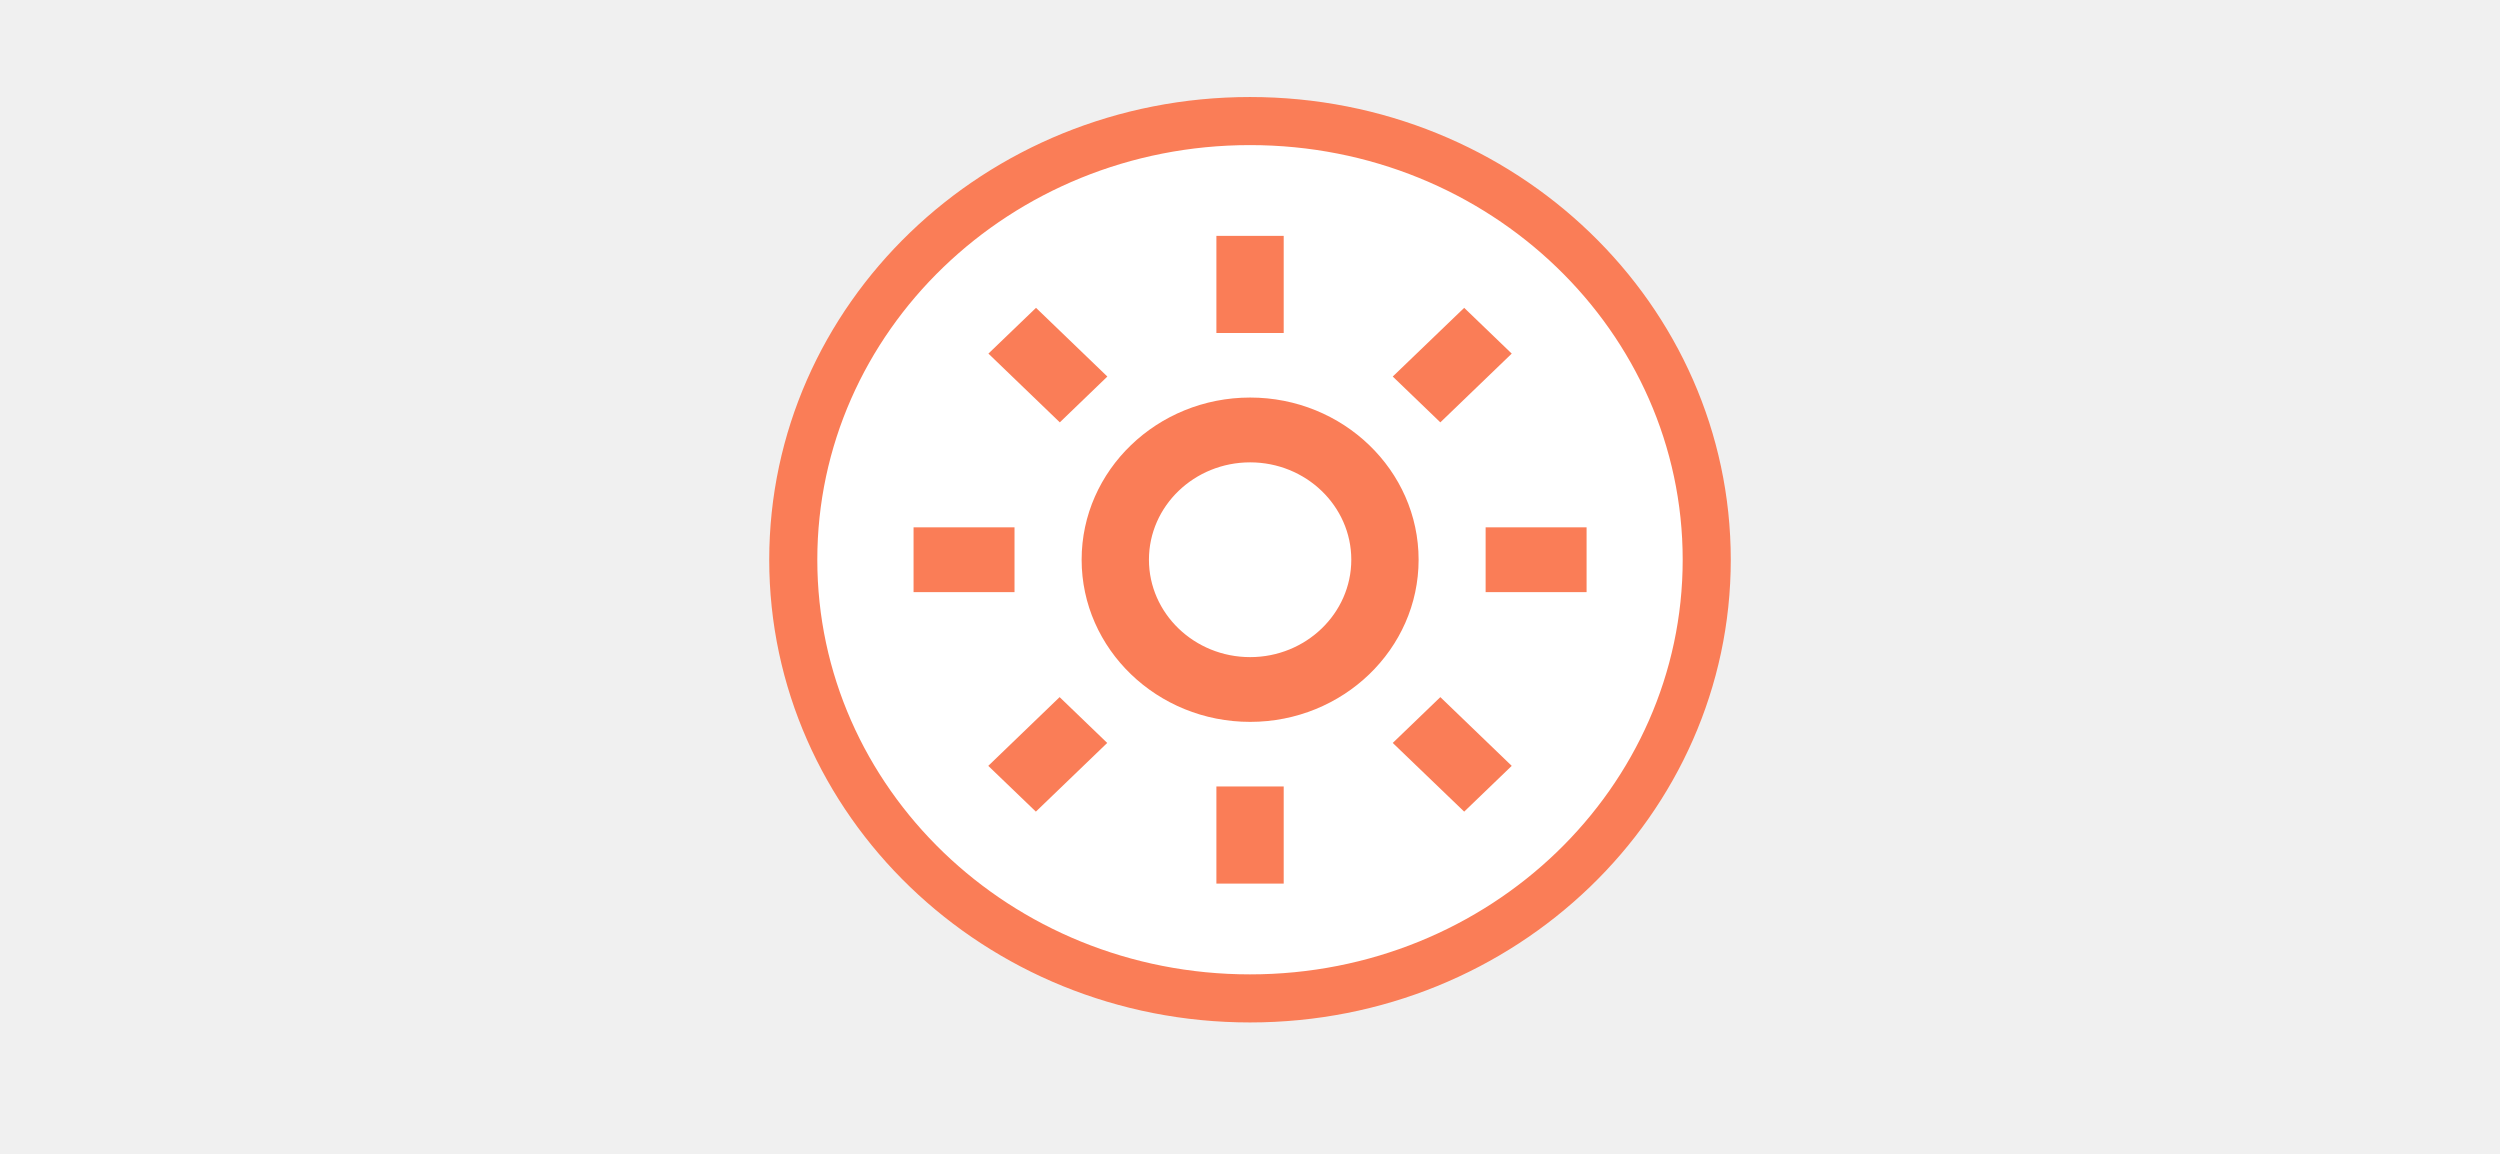
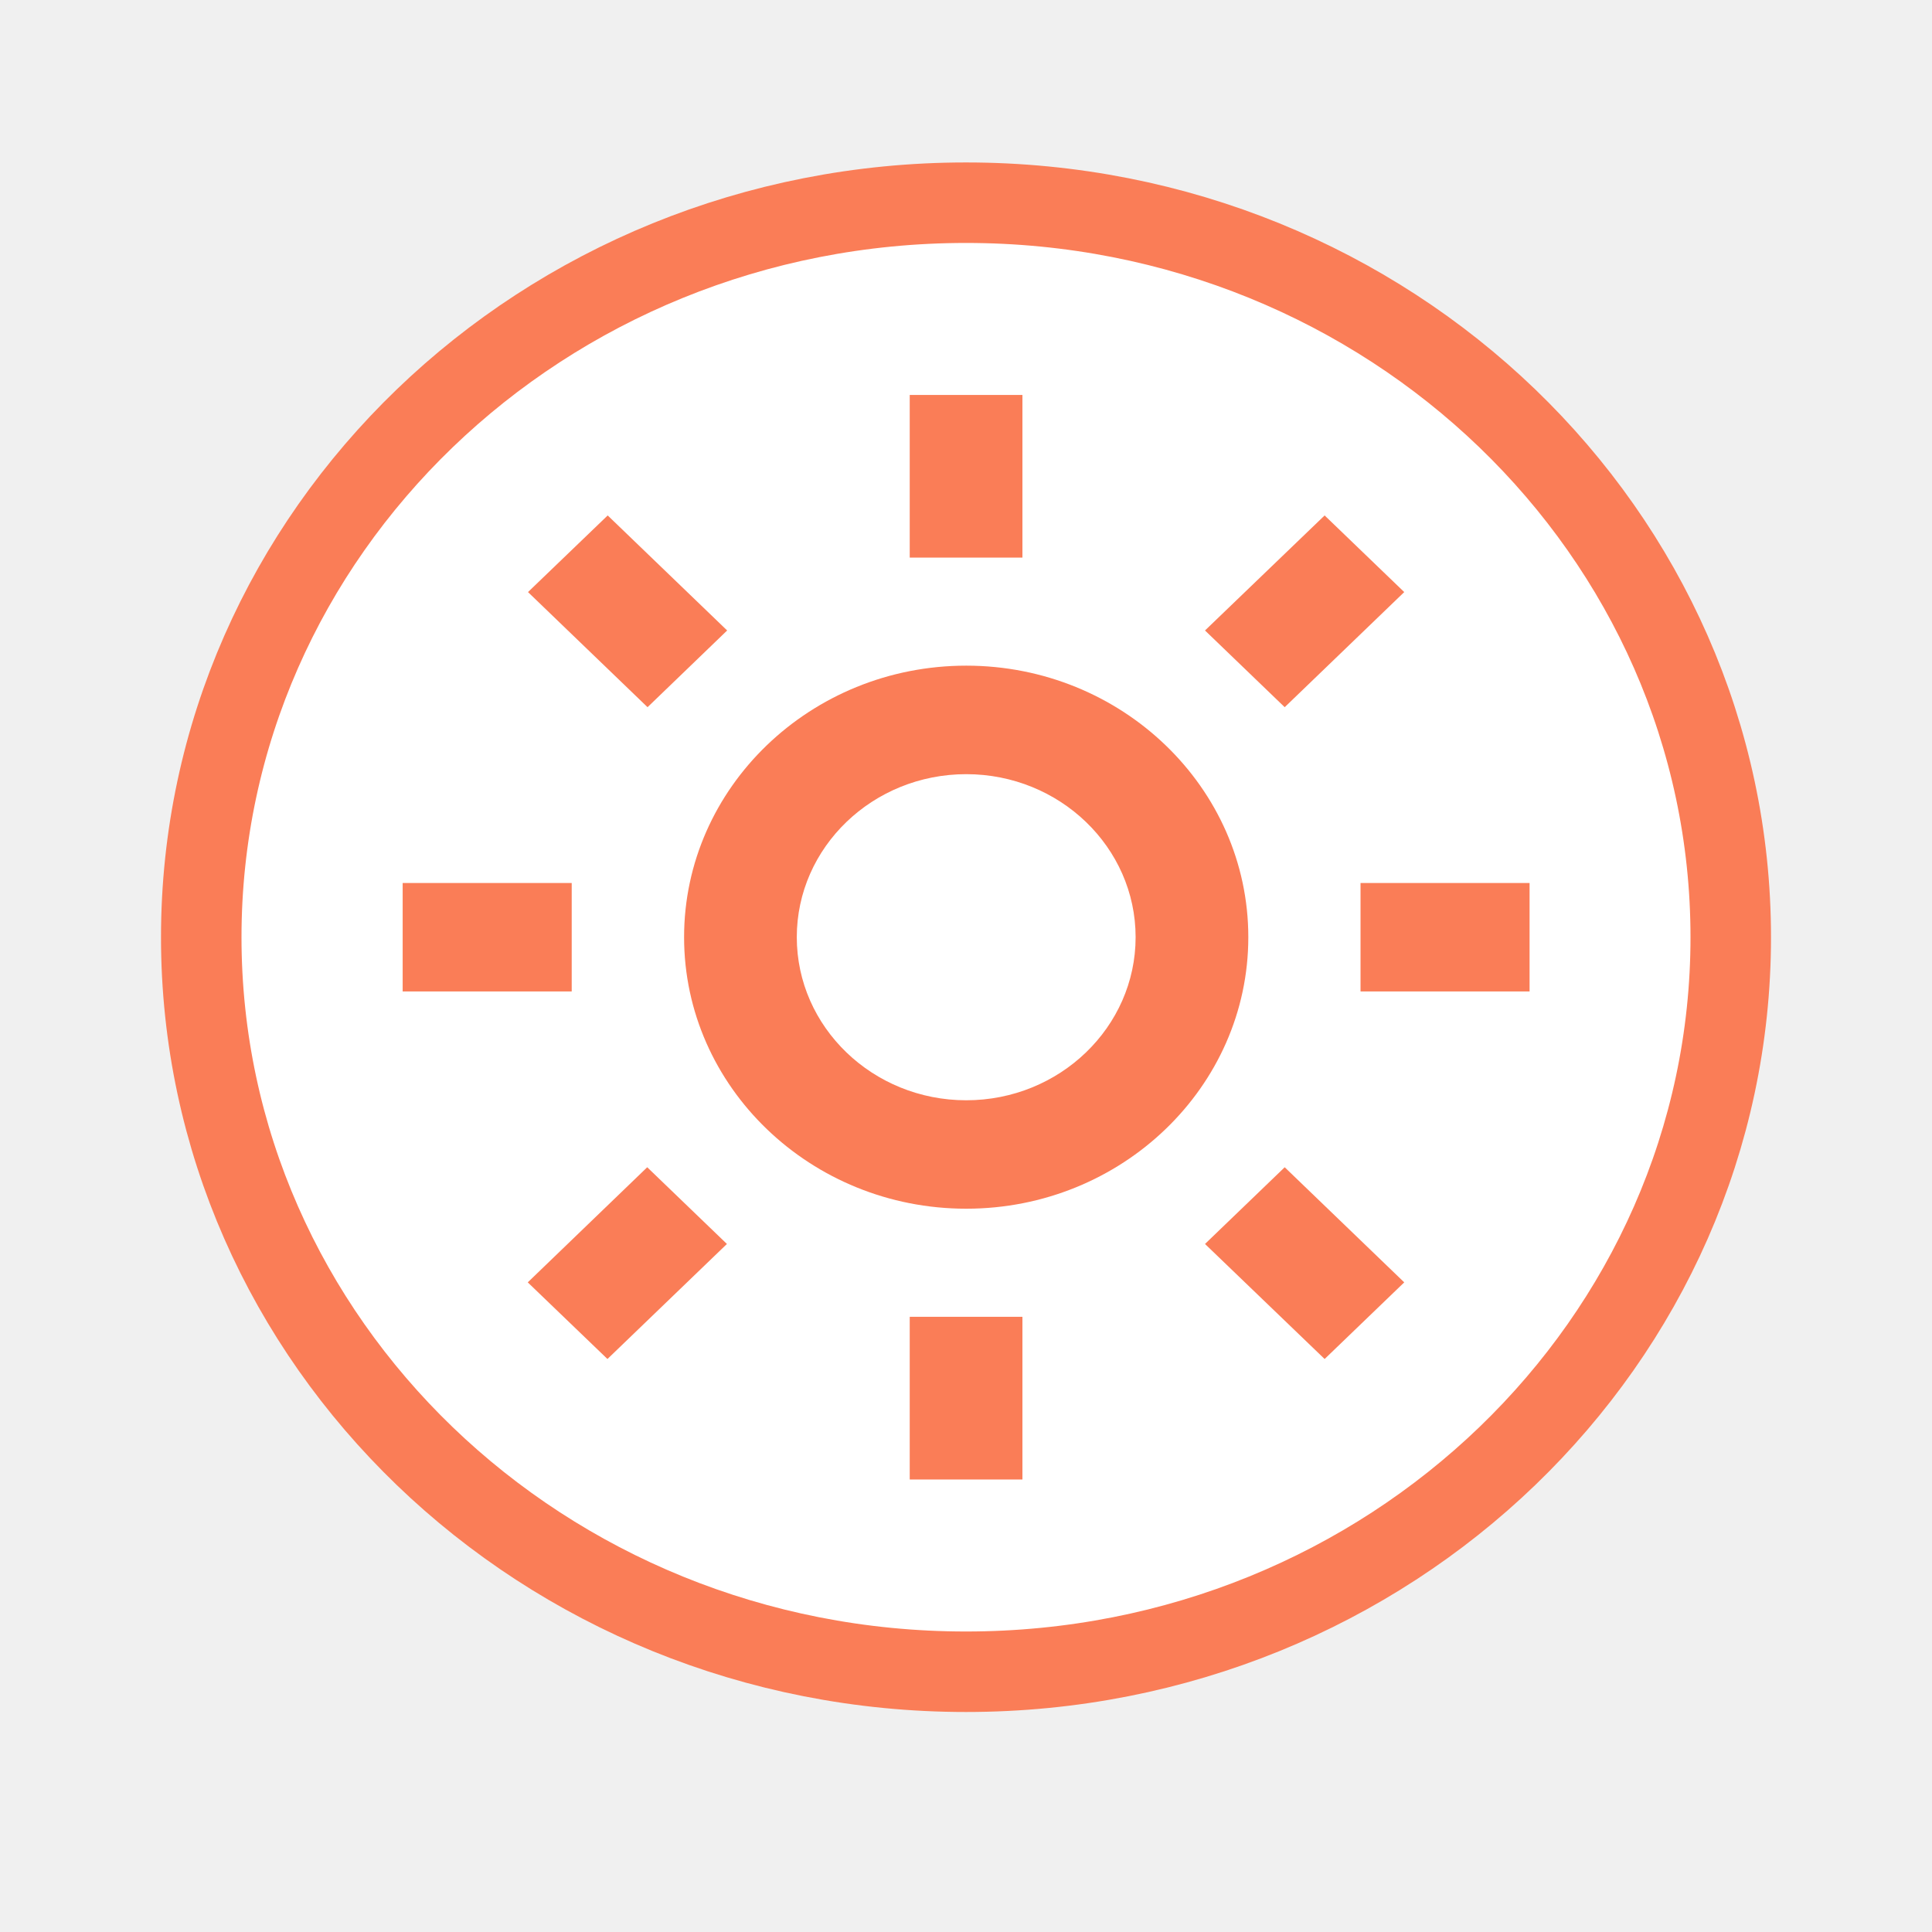
- <svg xmlns="http://www.w3.org/2000/svg" width="52" height="24" viewBox="0 0 24 24" fill="none">
+ <svg xmlns="http://www.w3.org/2000/svg" width="24" height="24" viewBox="0 0 24 24" fill="none">
  <path d="M21.5 11.643C21.5 16.664 17.265 20.767 12 20.767C6.735 20.767 2.5 16.664 2.5 11.643C2.5 6.621 6.735 2.518 12 2.518C17.265 2.518 21.5 6.621 21.5 11.643Z" fill="white" stroke="#FA7D57" />
  <path d="M8.498 11.642C8.498 13.502 10.07 15.015 12.003 15.015C13.935 15.015 15.507 13.502 15.507 11.642C15.507 9.782 13.935 8.269 12.003 8.269C10.07 8.269 8.498 9.782 8.498 11.642ZM12.003 9.617C13.163 9.617 14.107 10.525 14.107 11.642C14.107 12.759 13.163 13.668 12.003 13.668C10.842 13.668 9.898 12.759 9.898 11.642C9.898 10.525 10.842 9.617 12.003 9.617ZM11.301 16.358H12.701V18.379H11.301V16.358ZM11.301 4.906H12.701V6.927H11.301V4.906ZM5.002 10.969H7.102V12.316H5.002V10.969ZM16.901 10.969H19.001V12.316H16.901V10.969Z" fill="#FA7D57" />
  <path d="M6.556 15.93L8.04 14.5L9.03 15.453L7.546 16.882L6.556 15.93Z" fill="#FA7D57" />
  <path d="M14.969 7.832L16.455 6.403L17.444 7.355L15.959 8.785L14.969 7.832Z" fill="#FA7D57" />
  <path d="M8.044 8.785L6.559 7.355L7.549 6.403L9.033 7.832L8.044 8.785Z" fill="#FA7D57" />
  <path d="M17.444 15.93L16.455 16.882L14.969 15.453L15.959 14.5L17.444 15.93Z" fill="#FA7D57" />
</svg>
